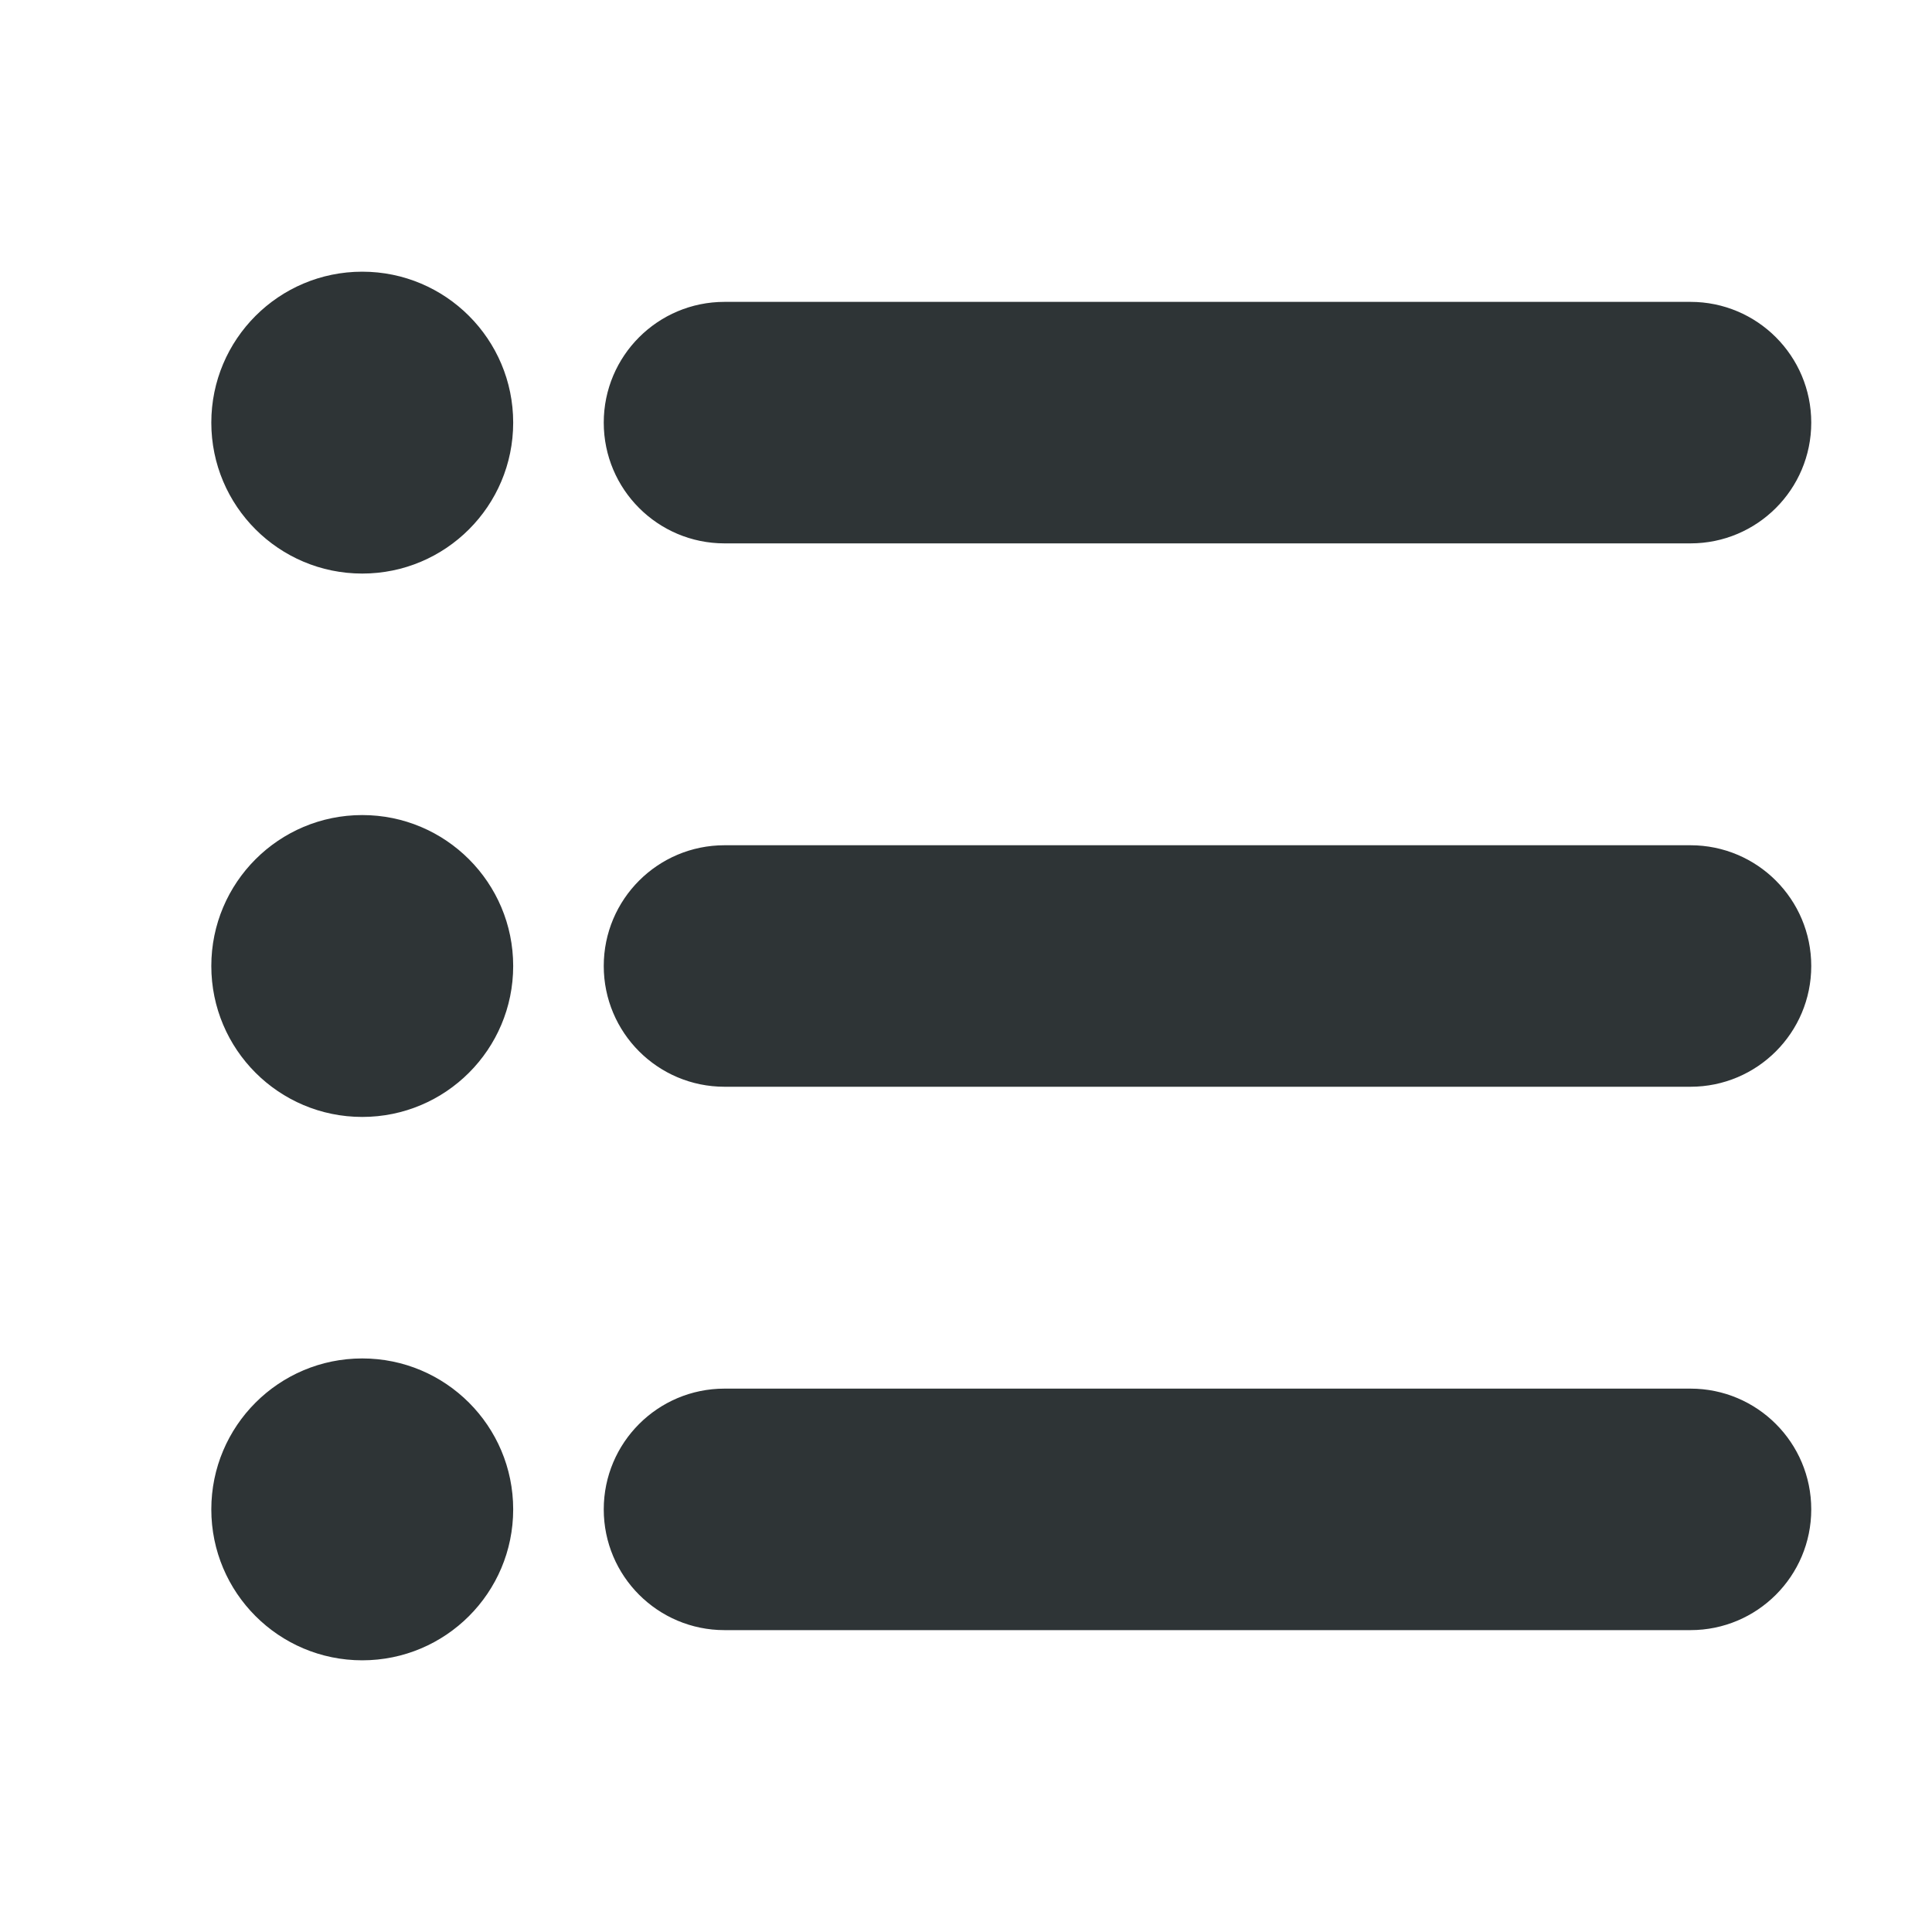
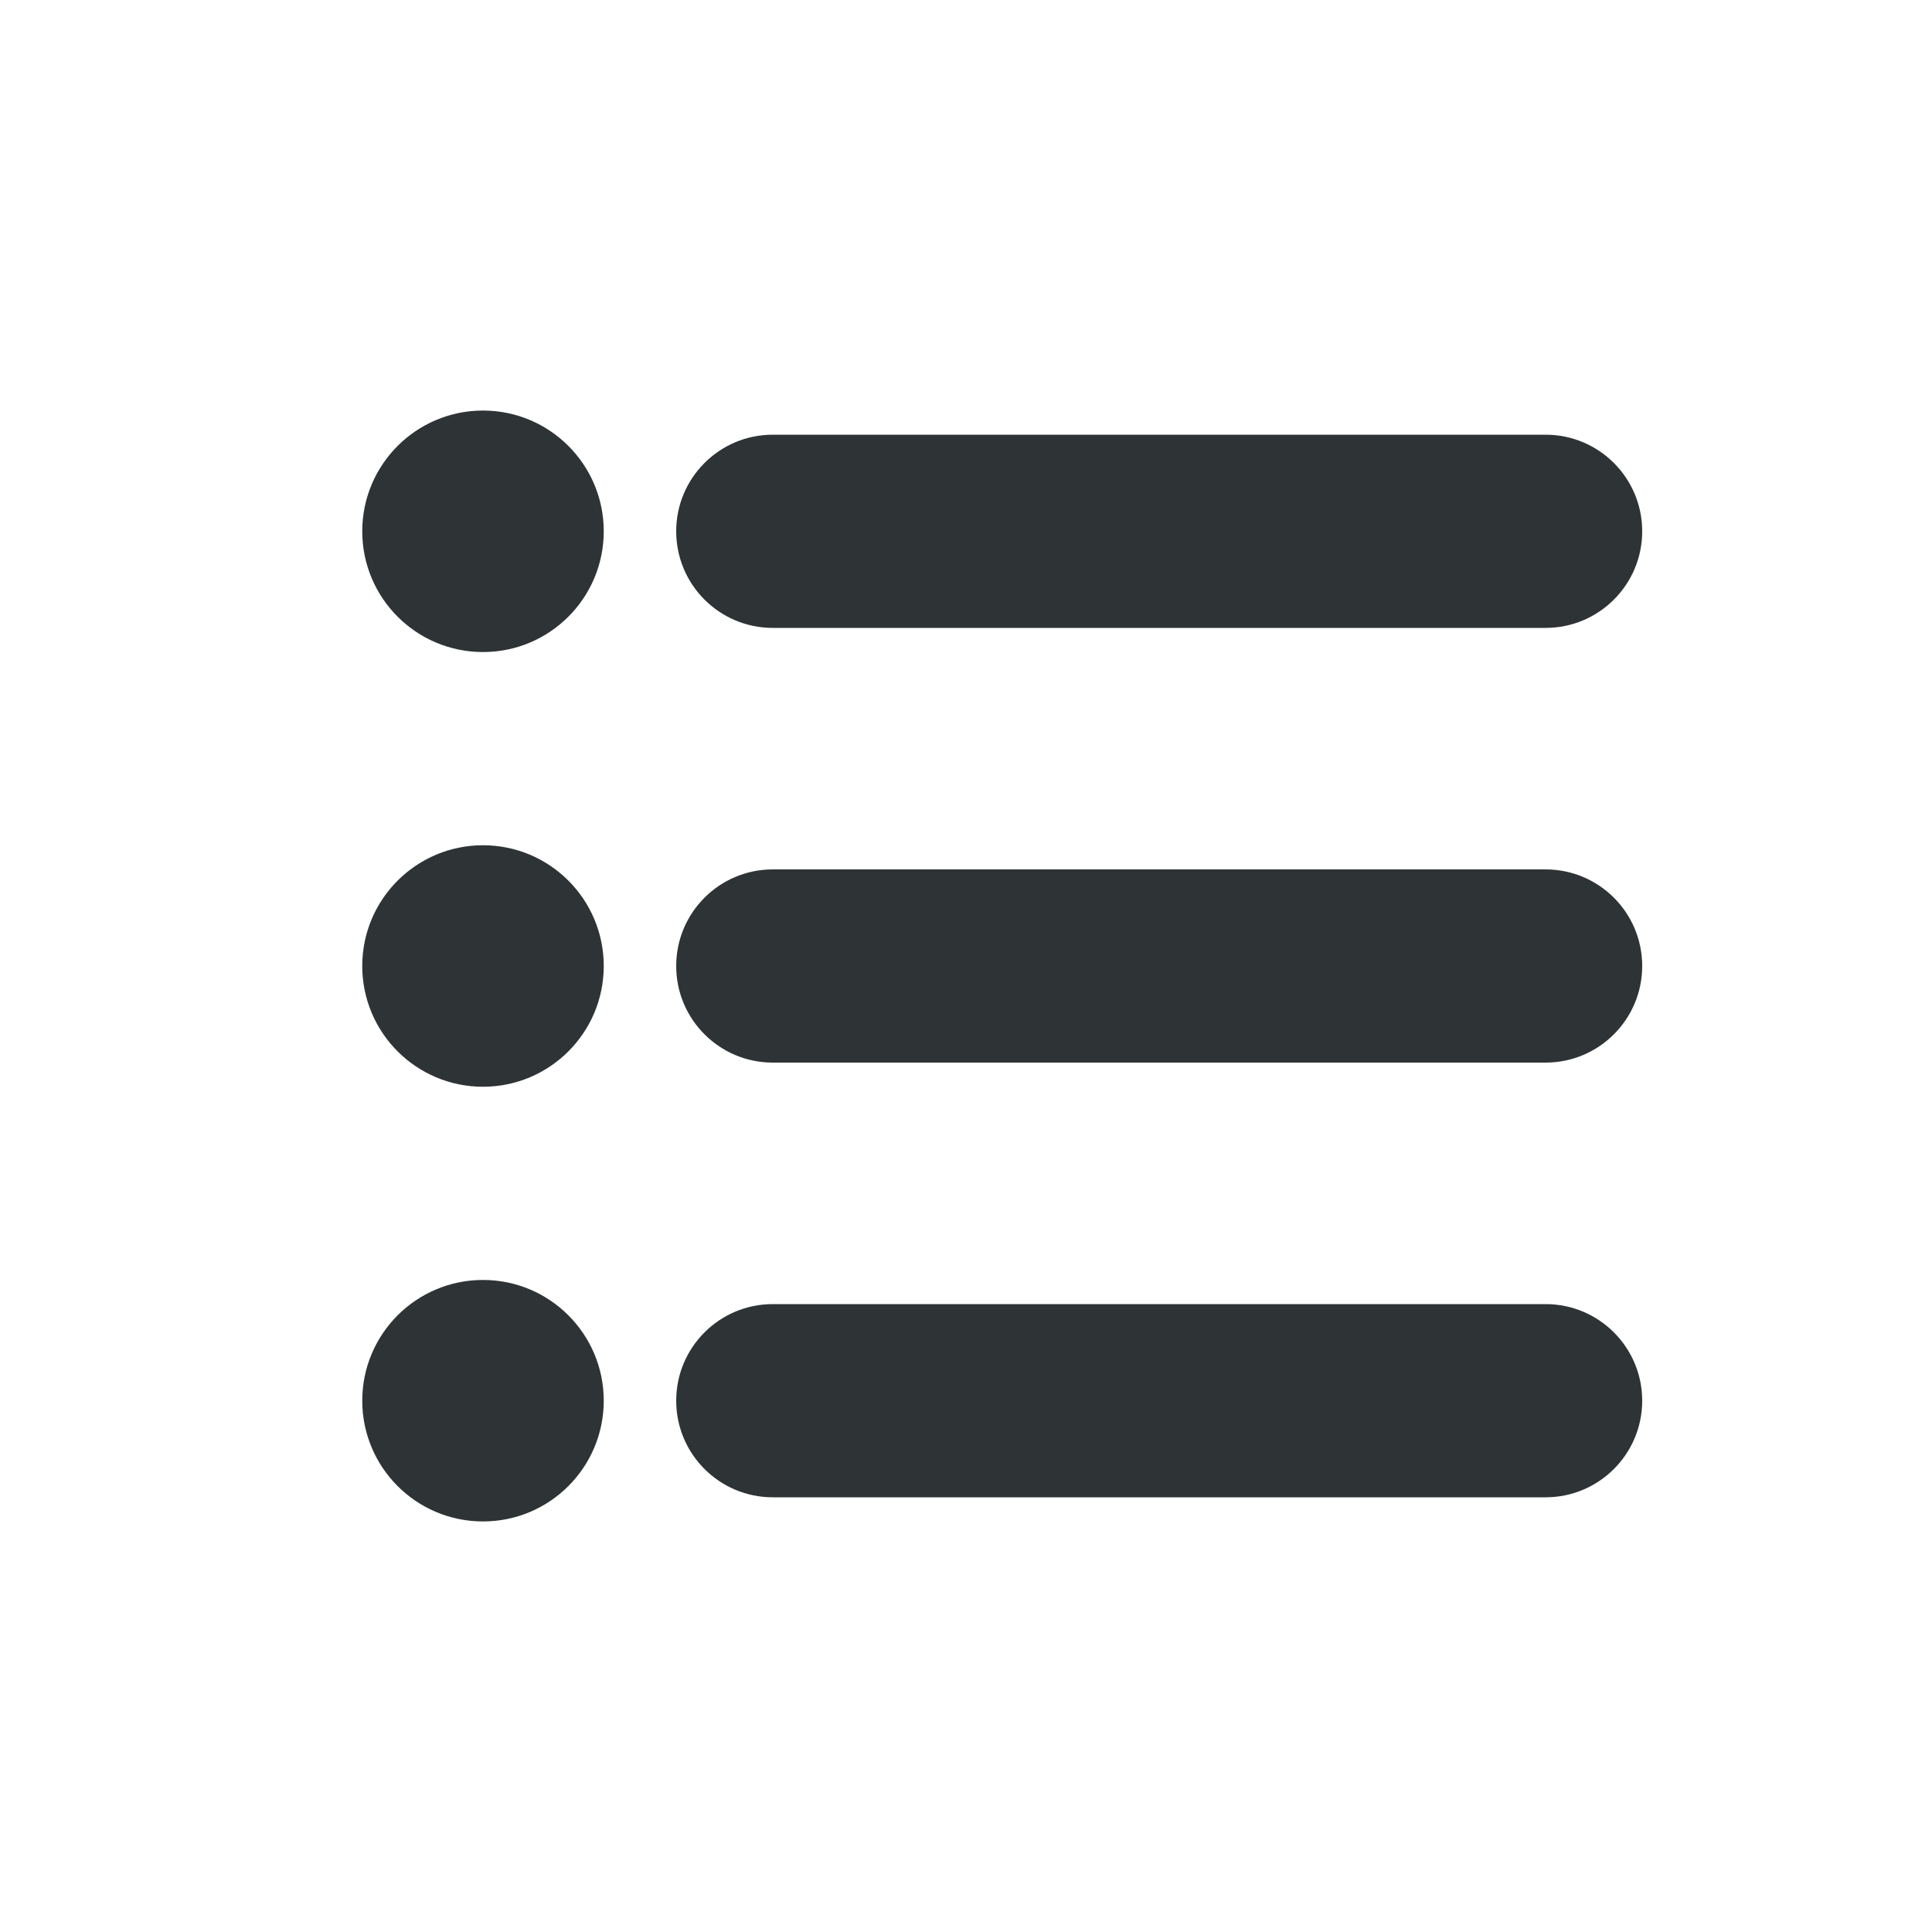
<svg xmlns="http://www.w3.org/2000/svg" width="16" height="16" viewBox="0 0 16 16">
  <style id="current-color-scheme" type="text/css">.ColorScheme-Text { color: #2e3436; }</style>
-   <path class="ColorScheme-Text" fill="currentColor" d="M1.75 3.5A1.25 1.25 0 1 1 4.25 3.5A1.25 1.25 0 1 1 1.75 3.5ZM6 2.5H14A1 1 0 0 1 14 4.5H6A1 1 0 0 1 6 2.5ZM1.75 8A1.25 1.25 0 1 1 4.25 8A1.25 1.25 0 1 1 1.75 8ZM6 7H14A1 1 0 0 1 14 9H6A1 1 0 0 1 6 7ZM1.75 12.5A1.25 1.25 0 1 1 4.25 12.5A1.25 1.25 0 1 1 1.75 12.5ZM6 11.5H14A1 1 0 0 1 14 13.5H6A1 1 0 0 1 6 11.5Z" />
+   <path class="ColorScheme-Text" fill="currentColor" d="M3 4.4A1 1 0 1 1 5 4.4A1 1 0 1 1 3 4.4ZM6.4 3.6H12.8A0.8 0.8 0 0 1 12.8 5.2H6.4A0.8 0.8 0 0 1 6.4 3.6ZM3 8A1 1 0 1 1 5 8A1 1 0 1 1 3 8ZM6.4 7.2H12.8A0.8 0.8 0 0 1 12.8 8.8H6.4A0.8 0.8 0 0 1 6.4 7.2ZM3 11.6A1 1 0 1 1 5 11.6A1 1 0 1 1 3 11.6ZM6.4 10.8H12.8A0.8 0.8 0 0 1 12.8 12.4H6.4A0.8 0.8 0 0 1 6.4 10.8Z" />
</svg>
